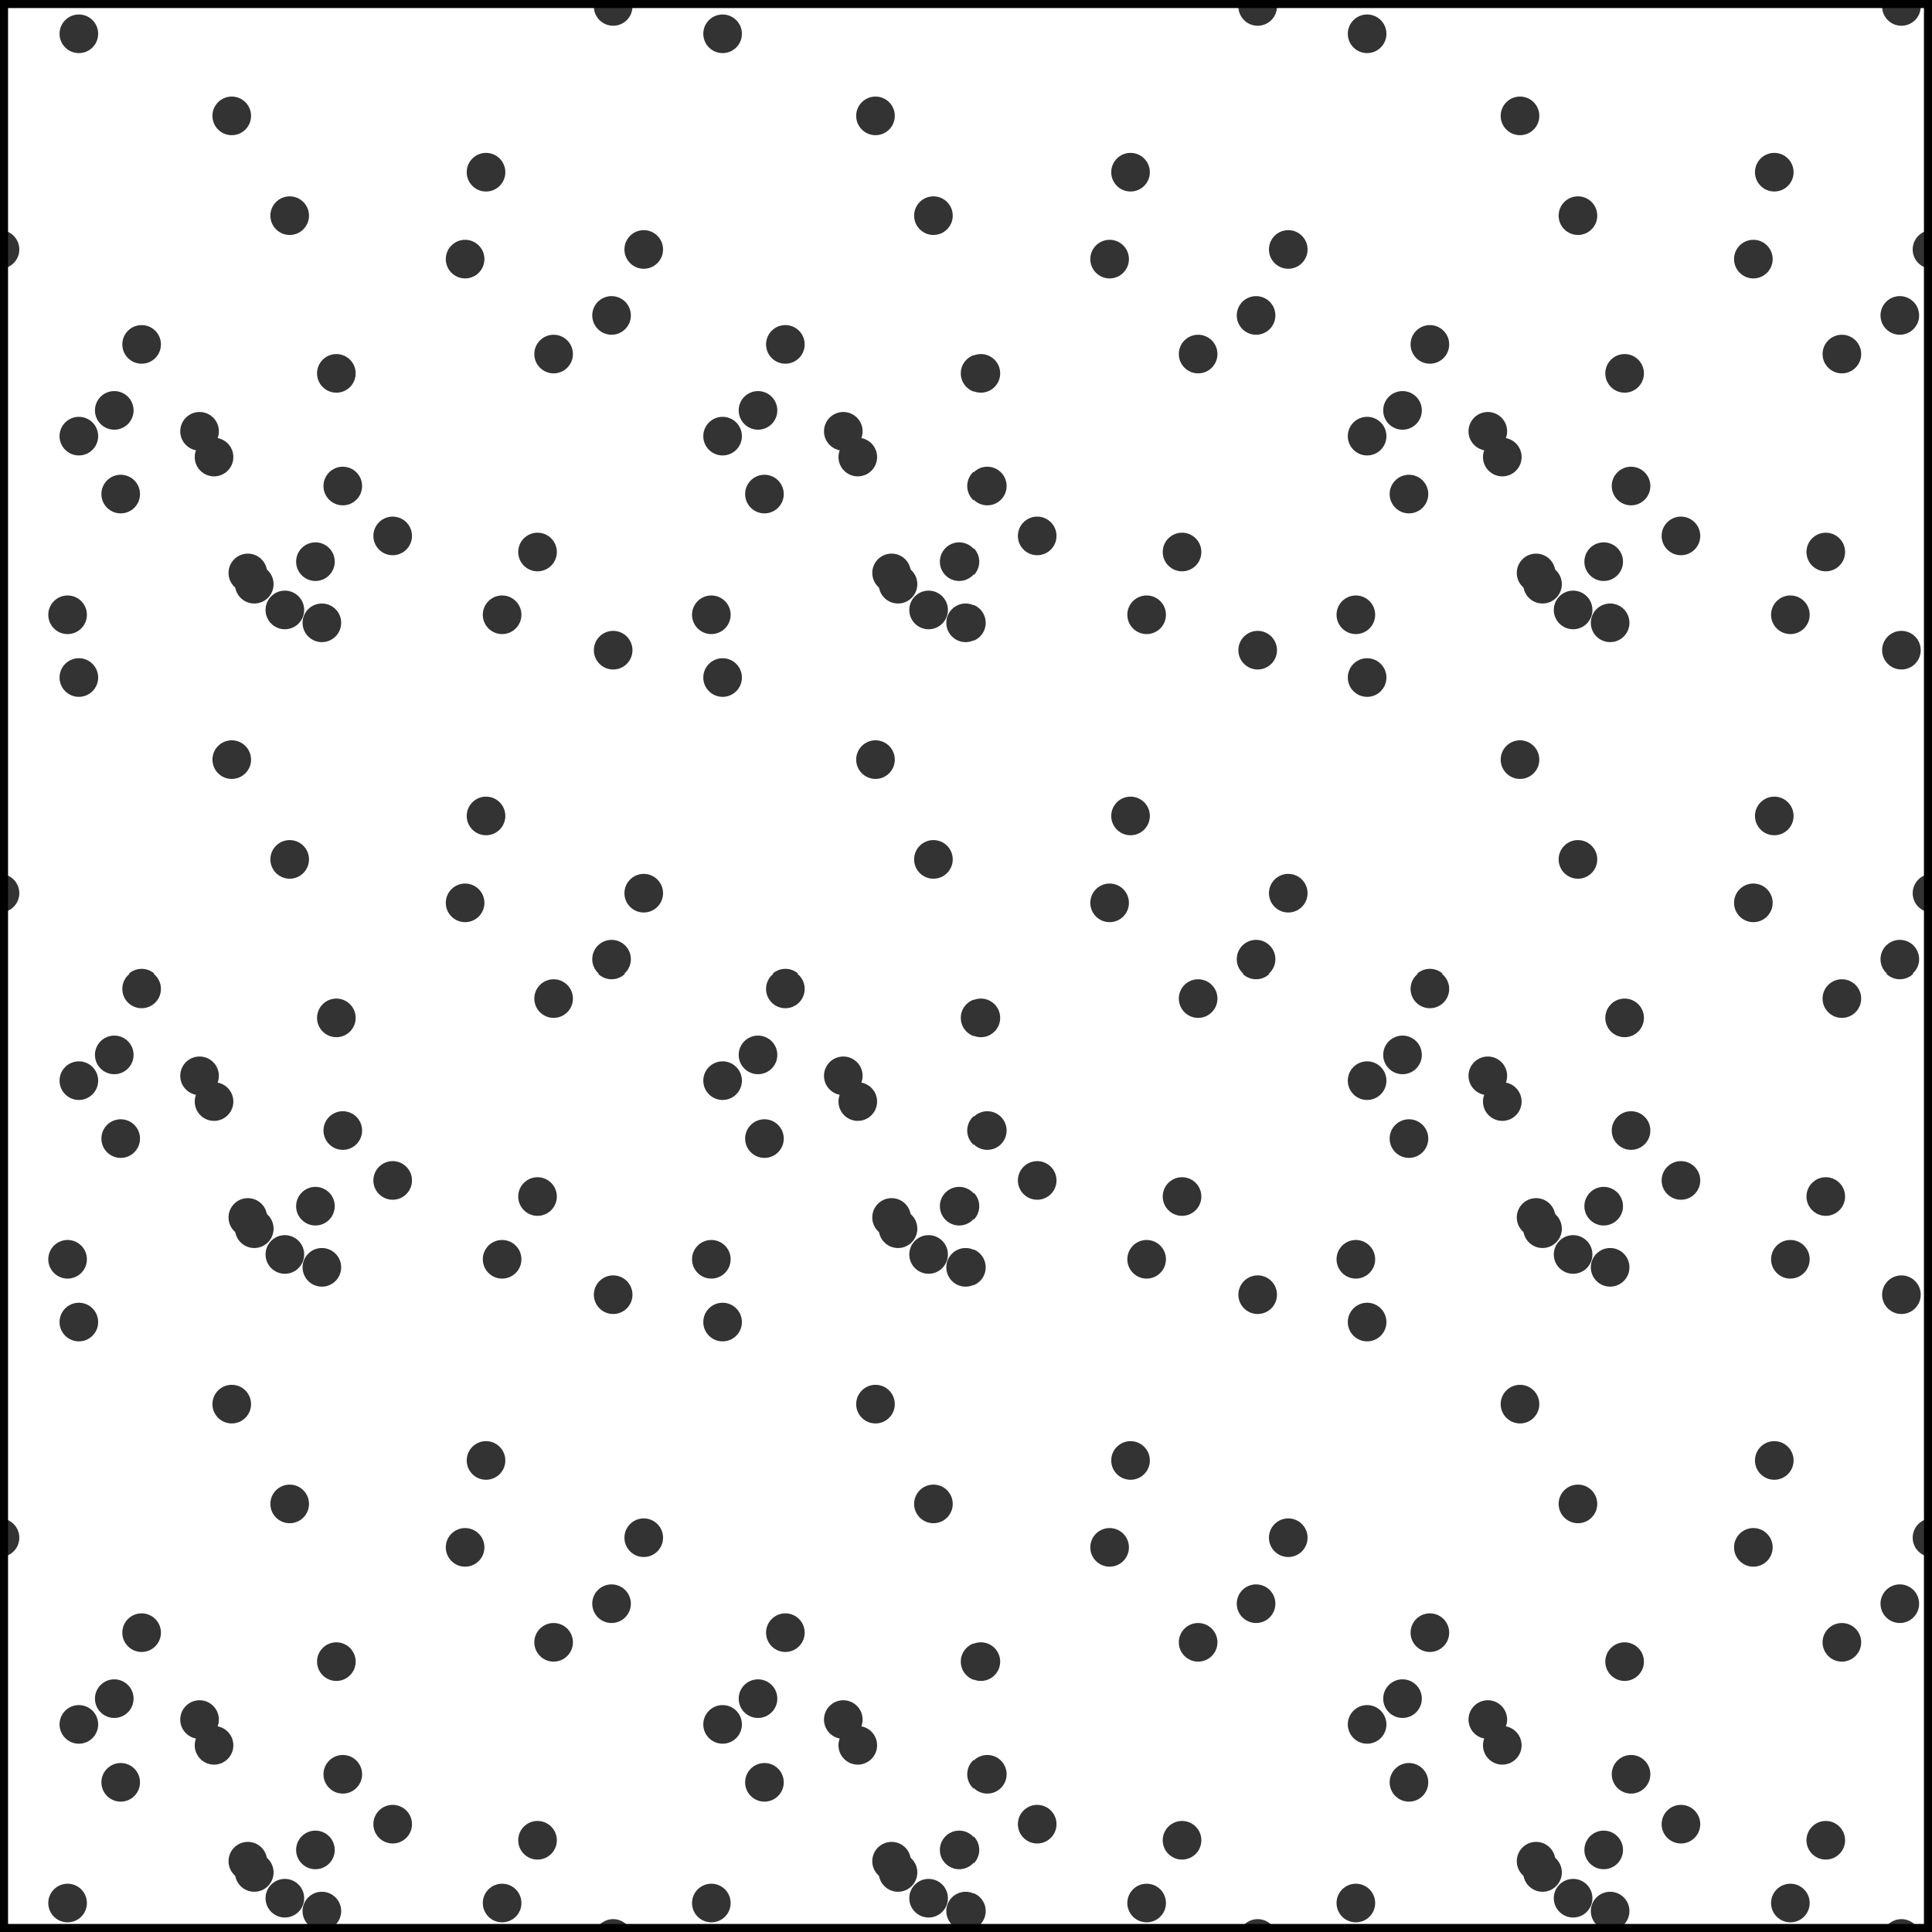
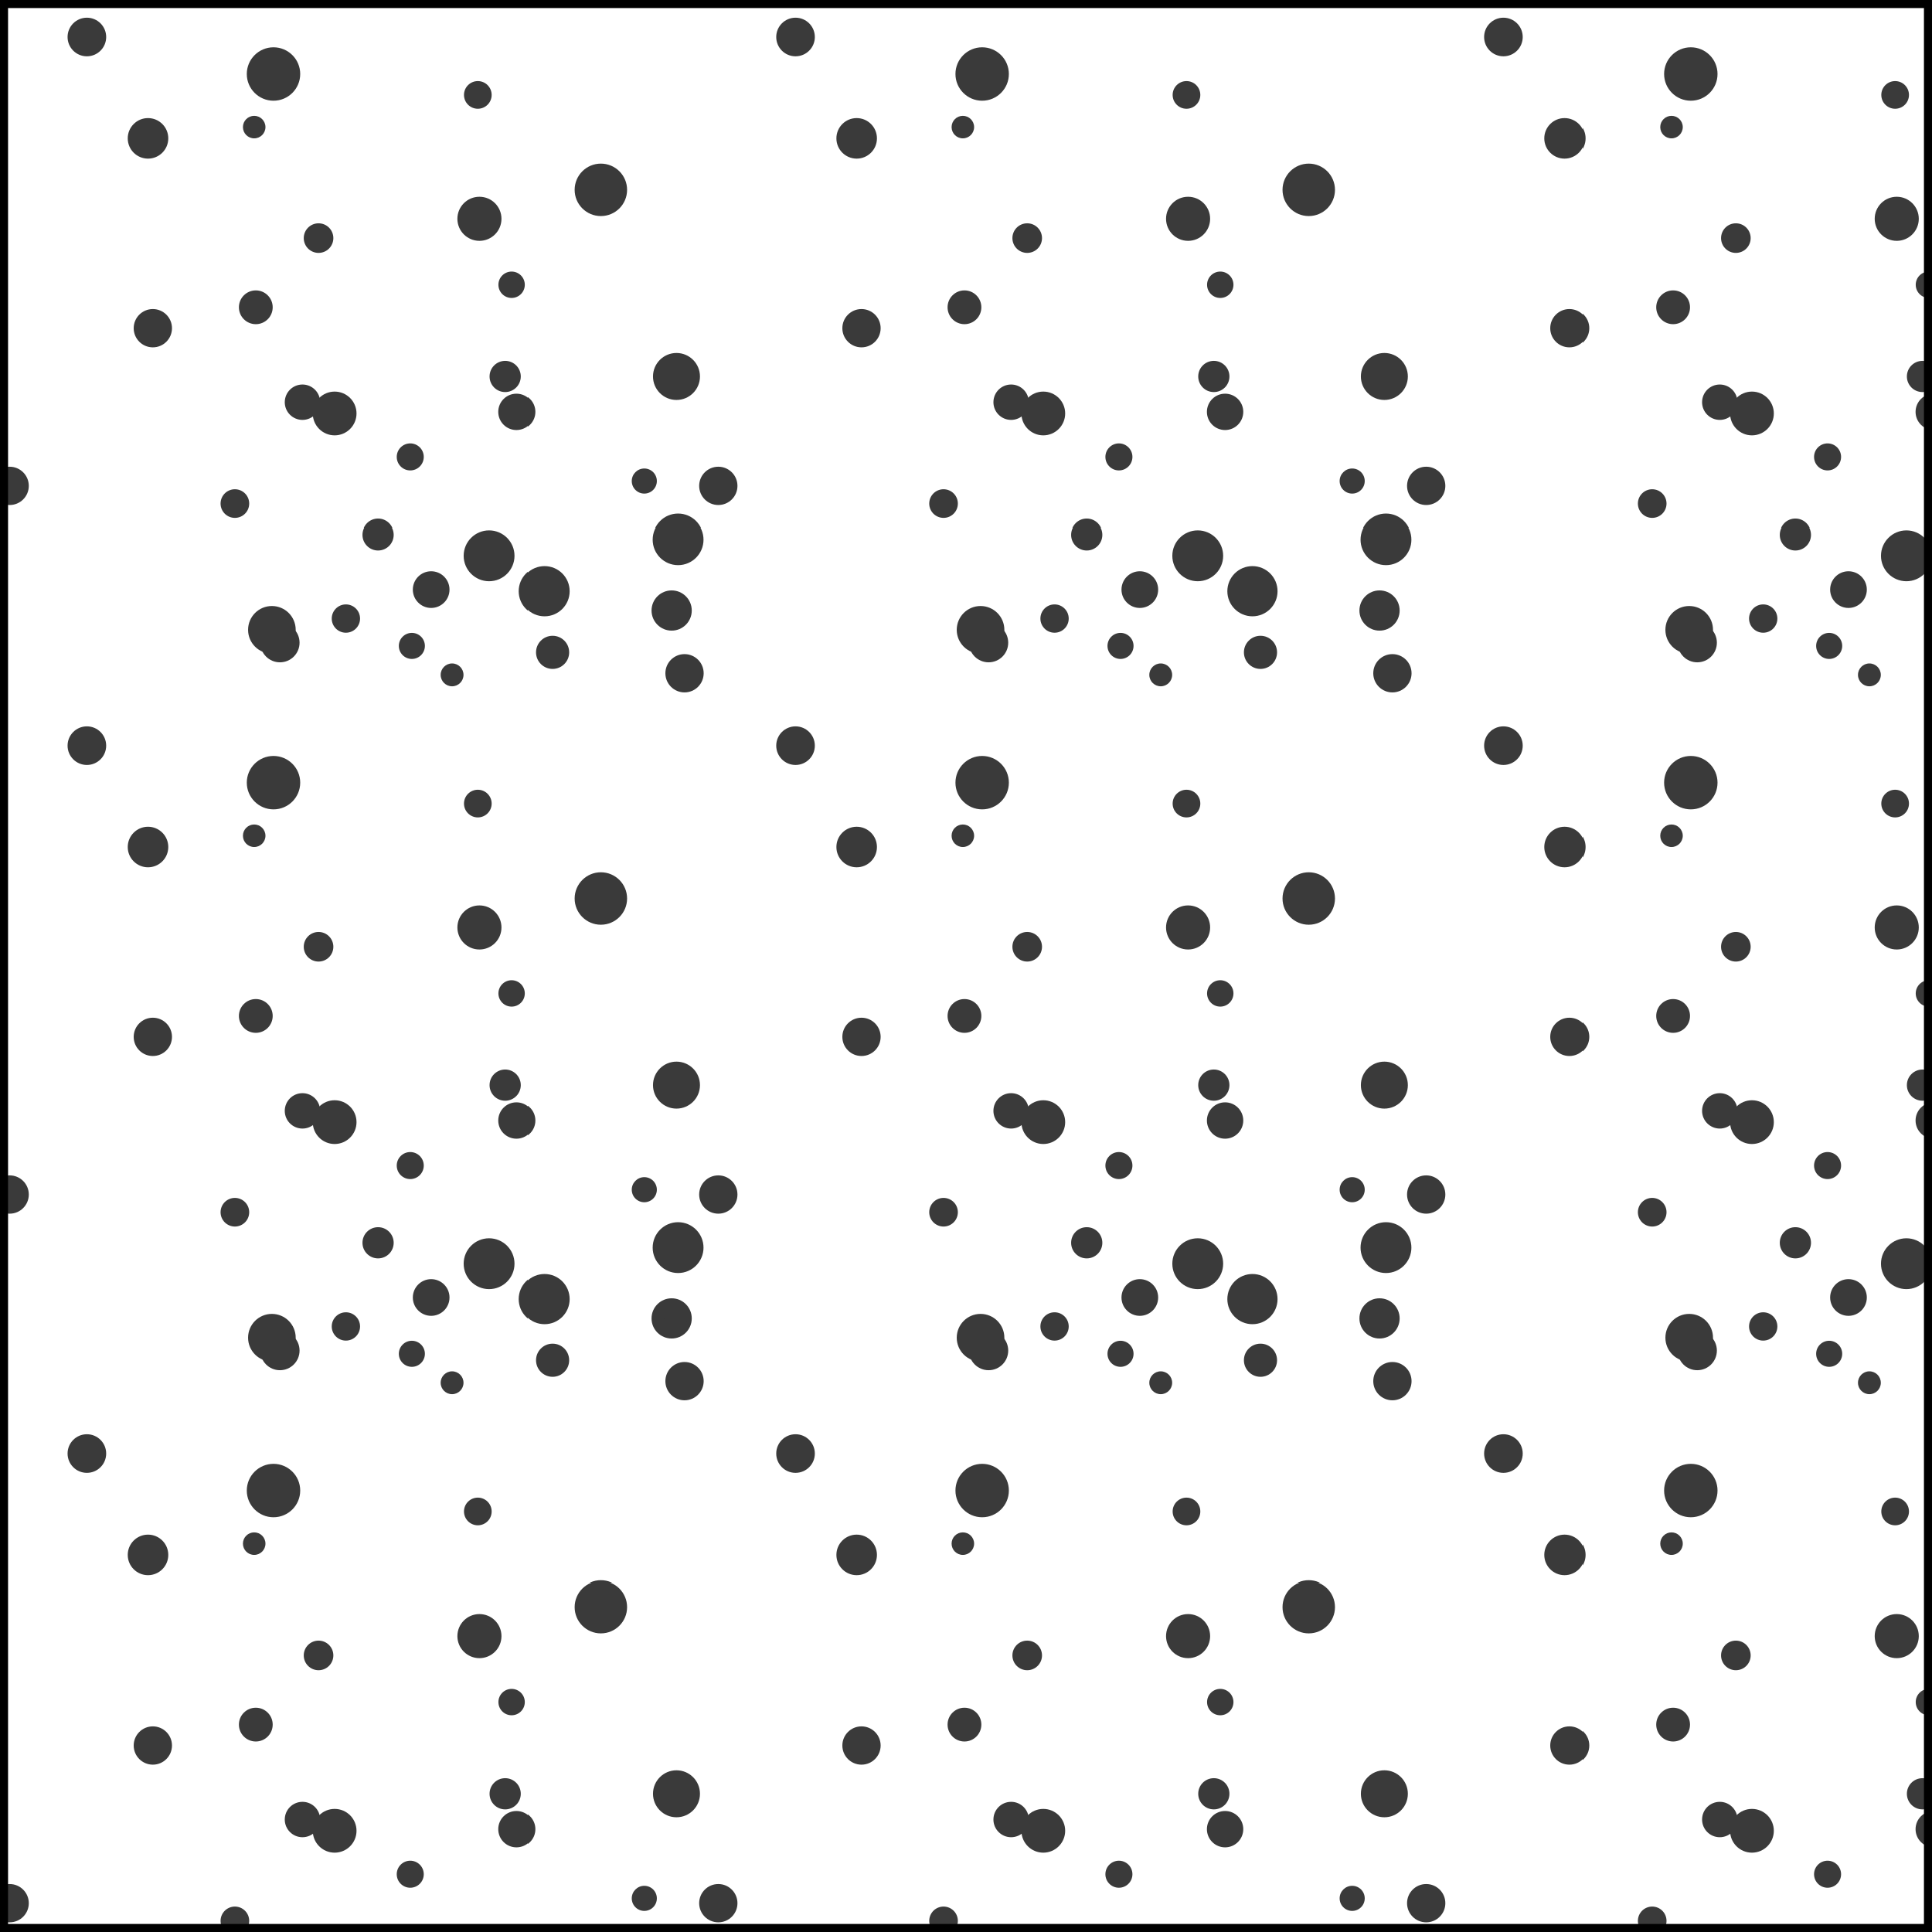
<svg xmlns="http://www.w3.org/2000/svg" width="120" height="120" viewBox="0 0 120 120">
  <defs>
-     <clipPath id="clip40">
-       <rect width="40" height="40" />
+     <clipPath id="clip44">
+       <rect width="44" height="44" />
    </clipPath>
-     <pattern id="pat_Sm" patternUnits="userSpaceOnUse" width="40" height="40">
-       <rect width="40" height="40" fill="white" />
-       <g transform="translate(-40 -40)">
-         <circle cx="24.4" cy="33.3" r="1.2" fill="#333" />
-         <circle cx="17.7" cy="37.9" r="1.2" fill="#333" />
-         <circle cx="34.4" cy="22.0" r="1.2" fill="#333" />
-         <circle cx="13.3" cy="28.4" r="1.2" fill="#333" />
-         <circle cx="7.5" cy="30.7" r="1.2" fill="#333" />
-         <circle cx="33.4" cy="34.3" r="1.2" fill="#333" />
-         <circle cx="28.9" cy="16.1" r="1.2" fill="#333" />
-         <circle cx="4.9" cy="27.1" r="1.2" fill="#333" />
-         <circle cx="12.4" cy="26.8" r="1.2" fill="#333" />
-         <circle cx="19.6" cy="34.9" r="1.2" fill="#333" />
-         <circle cx="7.1" cy="25.5" r="1.2" fill="#333" />
-         <circle cx="38.1" cy="0.4" r="1.2" fill="#333" />
-         <circle cx="15.4" cy="35.6" r="1.2" fill="#333" />
-         <circle cx="31.2" cy="38.2" r="1.2" fill="#333" />
-         <circle cx="21.3" cy="30.2" r="1.2" fill="#333" />
-         <circle cx="18.0" cy="13.4" r="1.2" fill="#333" />
-         <circle cx="8.8" cy="21.4" r="1.2" fill="#333" />
-         <circle cx="30.2" cy="10.7" r="1.2" fill="#333" />
-         <circle cx="4.9" cy="2.1" r="1.2" fill="#333" />
-         <circle cx="20.0" cy="38.7" r="1.2" fill="#333" />
-         <circle cx="38.0" cy="19.6" r="1.2" fill="#333" />
-         <circle cx="14.4" cy="7.2" r="1.2" fill="#333" />
-         <circle cx="0.0" cy="15.5" r="1.2" fill="#333" />
-         <circle cx="4.2" cy="38.2" r="1.2" fill="#333" />
-         <circle cx="15.8" cy="36.3" r="1.2" fill="#333" />
-         <circle cx="20.9" cy="23.2" r="1.2" fill="#333" />
-       </g>
-       <g transform="translate(-40 0)">
-         <circle cx="24.4" cy="33.3" r="1.2" fill="#333" />
-         <circle cx="17.7" cy="37.9" r="1.2" fill="#333" />
-         <circle cx="34.4" cy="22.0" r="1.2" fill="#333" />
-         <circle cx="13.3" cy="28.4" r="1.2" fill="#333" />
-         <circle cx="7.5" cy="30.7" r="1.2" fill="#333" />
-         <circle cx="33.4" cy="34.3" r="1.2" fill="#333" />
-         <circle cx="28.9" cy="16.1" r="1.2" fill="#333" />
-         <circle cx="4.9" cy="27.1" r="1.2" fill="#333" />
-         <circle cx="12.4" cy="26.8" r="1.2" fill="#333" />
-         <circle cx="19.6" cy="34.9" r="1.2" fill="#333" />
-         <circle cx="7.1" cy="25.5" r="1.2" fill="#333" />
-         <circle cx="38.1" cy="0.4" r="1.2" fill="#333" />
-         <circle cx="15.4" cy="35.6" r="1.2" fill="#333" />
-         <circle cx="31.2" cy="38.2" r="1.2" fill="#333" />
-         <circle cx="21.3" cy="30.2" r="1.2" fill="#333" />
-         <circle cx="18.0" cy="13.4" r="1.2" fill="#333" />
-         <circle cx="8.8" cy="21.4" r="1.2" fill="#333" />
-         <circle cx="30.2" cy="10.7" r="1.2" fill="#333" />
-         <circle cx="4.9" cy="2.1" r="1.2" fill="#333" />
-         <circle cx="20.0" cy="38.7" r="1.2" fill="#333" />
-         <circle cx="38.0" cy="19.6" r="1.2" fill="#333" />
-         <circle cx="14.4" cy="7.2" r="1.2" fill="#333" />
-         <circle cx="0.0" cy="15.5" r="1.2" fill="#333" />
-         <circle cx="4.2" cy="38.2" r="1.2" fill="#333" />
-         <circle cx="15.8" cy="36.3" r="1.2" fill="#333" />
-         <circle cx="20.9" cy="23.2" r="1.2" fill="#333" />
-       </g>
-       <g transform="translate(-40 40)">
-         <circle cx="24.4" cy="33.3" r="1.2" fill="#333" />
-         <circle cx="17.7" cy="37.9" r="1.2" fill="#333" />
-         <circle cx="34.4" cy="22.0" r="1.2" fill="#333" />
-         <circle cx="13.3" cy="28.4" r="1.2" fill="#333" />
-         <circle cx="7.5" cy="30.7" r="1.2" fill="#333" />
-         <circle cx="33.4" cy="34.3" r="1.2" fill="#333" />
-         <circle cx="28.9" cy="16.1" r="1.2" fill="#333" />
-         <circle cx="4.9" cy="27.1" r="1.2" fill="#333" />
-         <circle cx="12.4" cy="26.8" r="1.2" fill="#333" />
-         <circle cx="19.6" cy="34.9" r="1.2" fill="#333" />
-         <circle cx="7.1" cy="25.5" r="1.2" fill="#333" />
-         <circle cx="38.1" cy="0.4" r="1.2" fill="#333" />
-         <circle cx="15.4" cy="35.6" r="1.2" fill="#333" />
-         <circle cx="31.2" cy="38.2" r="1.2" fill="#333" />
-         <circle cx="21.3" cy="30.2" r="1.2" fill="#333" />
-         <circle cx="18.0" cy="13.4" r="1.2" fill="#333" />
-         <circle cx="8.8" cy="21.4" r="1.2" fill="#333" />
-         <circle cx="30.2" cy="10.7" r="1.2" fill="#333" />
-         <circle cx="4.9" cy="2.1" r="1.2" fill="#333" />
-         <circle cx="20.0" cy="38.7" r="1.2" fill="#333" />
-         <circle cx="38.0" cy="19.6" r="1.2" fill="#333" />
-         <circle cx="14.4" cy="7.2" r="1.2" fill="#333" />
-         <circle cx="0.0" cy="15.5" r="1.2" fill="#333" />
-         <circle cx="4.2" cy="38.2" r="1.2" fill="#333" />
-         <circle cx="15.8" cy="36.3" r="1.2" fill="#333" />
-         <circle cx="20.9" cy="23.2" r="1.2" fill="#333" />
-       </g>
-       <g transform="translate(0 -40)">
-         <circle cx="24.4" cy="33.3" r="1.2" fill="#333" />
-         <circle cx="17.7" cy="37.9" r="1.2" fill="#333" />
-         <circle cx="34.4" cy="22.0" r="1.2" fill="#333" />
-         <circle cx="13.3" cy="28.4" r="1.2" fill="#333" />
-         <circle cx="7.5" cy="30.7" r="1.2" fill="#333" />
-         <circle cx="33.4" cy="34.3" r="1.2" fill="#333" />
-         <circle cx="28.9" cy="16.1" r="1.2" fill="#333" />
-         <circle cx="4.9" cy="27.1" r="1.2" fill="#333" />
-         <circle cx="12.4" cy="26.8" r="1.2" fill="#333" />
-         <circle cx="19.6" cy="34.9" r="1.2" fill="#333" />
-         <circle cx="7.1" cy="25.5" r="1.2" fill="#333" />
-         <circle cx="38.1" cy="0.4" r="1.2" fill="#333" />
-         <circle cx="15.4" cy="35.6" r="1.2" fill="#333" />
-         <circle cx="31.2" cy="38.2" r="1.2" fill="#333" />
-         <circle cx="21.3" cy="30.2" r="1.2" fill="#333" />
-         <circle cx="18.0" cy="13.4" r="1.2" fill="#333" />
-         <circle cx="8.8" cy="21.4" r="1.2" fill="#333" />
-         <circle cx="30.2" cy="10.7" r="1.2" fill="#333" />
-         <circle cx="4.9" cy="2.1" r="1.2" fill="#333" />
-         <circle cx="20.0" cy="38.7" r="1.2" fill="#333" />
-         <circle cx="38.0" cy="19.6" r="1.2" fill="#333" />
-         <circle cx="14.4" cy="7.2" r="1.2" fill="#333" />
-         <circle cx="0.0" cy="15.5" r="1.2" fill="#333" />
-         <circle cx="4.2" cy="38.2" r="1.2" fill="#333" />
-         <circle cx="15.8" cy="36.3" r="1.2" fill="#333" />
-         <circle cx="20.9" cy="23.2" r="1.2" fill="#333" />
+     <pattern id="pat_Sm" patternUnits="userSpaceOnUse" width="44" height="44">
+       <rect width="44" height="44" fill="white" />
+       <g transform="translate(-44 -44)">
+         <circle cx="26.8" cy="36.6" r="1.14" fill="#3a3a3a" />
+         <circle cx="41.7" cy="37.9" r="1.25" fill="#3a3a3a" />
+         <circle cx="14.6" cy="31.3" r="0.89" fill="#3a3a3a" />
+         <circle cx="33.8" cy="36.7" r="1.56" fill="#3a3a3a" />
+         <circle cx="31.8" cy="17.7" r="0.82" fill="#3a3a3a" />
+         <circle cx="29.8" cy="13.6" r="1.37" fill="#3a3a3a" />
+         <circle cx="21.5" cy="38.4" r="0.88" fill="#3a3a3a" />
+         <circle cx="28.1" cy="41.9" r="0.71" fill="#3a3a3a" />
+         <circle cx="16.9" cy="39.1" r="1.48" fill="#3a3a3a" />
+         <circle cx="42.0" cy="23.4" r="1.46" fill="#3a3a3a" />
+         <circle cx="19.8" cy="14.8" r="0.92" fill="#3a3a3a" />
+         <circle cx="23.5" cy="33.2" r="0.97" fill="#3a3a3a" />
+         <circle cx="5.4" cy="2.3" r="1.20" fill="#3a3a3a" />
+         <circle cx="42.5" cy="41.8" r="1.19" fill="#3a3a3a" />
+         <circle cx="15.8" cy="7.9" r="0.70" fill="#3a3a3a" />
+         <circle cx="17.0" cy="4.6" r="1.66" fill="#3a3a3a" />
+         <circle cx="17.4" cy="39.9" r="1.22" fill="#3a3a3a" />
+         <circle cx="25.5" cy="28.4" r="0.84" fill="#3a3a3a" />
+         <circle cx="9.5" cy="20.4" r="1.19" fill="#3a3a3a" />
+         <circle cx="20.8" cy="25.7" r="1.36" fill="#3a3a3a" />
+         <circle cx="9.2" cy="8.6" r="1.26" fill="#3a3a3a" />
+         <circle cx="40.0" cy="29.9" r="0.78" fill="#3a3a3a" />
+         <circle cx="34.3" cy="40.5" r="1.03" fill="#3a3a3a" />
+         <circle cx="37.3" cy="11.8" r="1.63" fill="#3a3a3a" />
+         <circle cx="0.6" cy="30.2" r="1.19" fill="#3a3a3a" />
+         <circle cx="15.9" cy="19.1" r="1.05" fill="#3a3a3a" />
+         <circle cx="30.4" cy="34.5" r="1.58" fill="#3a3a3a" />
+         <circle cx="29.7" cy="5.9" r="0.86" fill="#3a3a3a" />
+         <circle cx="41.9" cy="38.1" r="0.71" fill="#3a3a3a" />
+         <circle cx="25.6" cy="40.1" r="0.81" fill="#3a3a3a" />
+         <circle cx="18.8" cy="25.0" r="1.10" fill="#3a3a3a" />
+         <circle cx="32.1" cy="25.6" r="1.13" fill="#3a3a3a" />
+         <circle cx="31.4" cy="23.4" r="0.97" fill="#3a3a3a" />
+         <circle cx="42.1" cy="33.5" r="1.58" fill="#3a3a3a" />
+       </g>
+       <g transform="translate(-44 0)">
+         <circle cx="26.8" cy="36.6" r="1.14" fill="#3a3a3a" />
+         <circle cx="41.7" cy="37.9" r="1.25" fill="#3a3a3a" />
+         <circle cx="14.6" cy="31.3" r="0.89" fill="#3a3a3a" />
+         <circle cx="33.8" cy="36.7" r="1.56" fill="#3a3a3a" />
+         <circle cx="31.8" cy="17.7" r="0.82" fill="#3a3a3a" />
+         <circle cx="29.8" cy="13.6" r="1.37" fill="#3a3a3a" />
+         <circle cx="21.5" cy="38.4" r="0.88" fill="#3a3a3a" />
+         <circle cx="28.1" cy="41.9" r="0.71" fill="#3a3a3a" />
+         <circle cx="16.9" cy="39.1" r="1.48" fill="#3a3a3a" />
+         <circle cx="42.0" cy="23.4" r="1.46" fill="#3a3a3a" />
+         <circle cx="19.8" cy="14.8" r="0.92" fill="#3a3a3a" />
+         <circle cx="23.5" cy="33.2" r="0.97" fill="#3a3a3a" />
+         <circle cx="5.4" cy="2.3" r="1.20" fill="#3a3a3a" />
+         <circle cx="42.5" cy="41.8" r="1.19" fill="#3a3a3a" />
+         <circle cx="15.8" cy="7.9" r="0.70" fill="#3a3a3a" />
+         <circle cx="17.0" cy="4.6" r="1.66" fill="#3a3a3a" />
+         <circle cx="17.4" cy="39.9" r="1.22" fill="#3a3a3a" />
+         <circle cx="25.5" cy="28.4" r="0.84" fill="#3a3a3a" />
+         <circle cx="9.5" cy="20.4" r="1.19" fill="#3a3a3a" />
+         <circle cx="20.8" cy="25.7" r="1.36" fill="#3a3a3a" />
+         <circle cx="9.2" cy="8.6" r="1.26" fill="#3a3a3a" />
+         <circle cx="40.0" cy="29.9" r="0.78" fill="#3a3a3a" />
+         <circle cx="34.3" cy="40.5" r="1.03" fill="#3a3a3a" />
+         <circle cx="37.3" cy="11.8" r="1.63" fill="#3a3a3a" />
+         <circle cx="0.6" cy="30.2" r="1.19" fill="#3a3a3a" />
+         <circle cx="15.9" cy="19.1" r="1.05" fill="#3a3a3a" />
+         <circle cx="30.4" cy="34.5" r="1.58" fill="#3a3a3a" />
+         <circle cx="29.7" cy="5.9" r="0.86" fill="#3a3a3a" />
+         <circle cx="41.9" cy="38.1" r="0.71" fill="#3a3a3a" />
+         <circle cx="25.6" cy="40.1" r="0.81" fill="#3a3a3a" />
+         <circle cx="18.8" cy="25.0" r="1.10" fill="#3a3a3a" />
+         <circle cx="32.1" cy="25.6" r="1.13" fill="#3a3a3a" />
+         <circle cx="31.4" cy="23.4" r="0.97" fill="#3a3a3a" />
+         <circle cx="42.1" cy="33.5" r="1.58" fill="#3a3a3a" />
+       </g>
+       <g transform="translate(-44 44)">
+         <circle cx="26.8" cy="36.6" r="1.14" fill="#3a3a3a" />
+         <circle cx="41.7" cy="37.9" r="1.25" fill="#3a3a3a" />
+         <circle cx="14.6" cy="31.3" r="0.89" fill="#3a3a3a" />
+         <circle cx="33.8" cy="36.7" r="1.56" fill="#3a3a3a" />
+         <circle cx="31.8" cy="17.7" r="0.82" fill="#3a3a3a" />
+         <circle cx="29.8" cy="13.6" r="1.37" fill="#3a3a3a" />
+         <circle cx="21.5" cy="38.4" r="0.88" fill="#3a3a3a" />
+         <circle cx="28.1" cy="41.9" r="0.71" fill="#3a3a3a" />
+         <circle cx="16.9" cy="39.1" r="1.48" fill="#3a3a3a" />
+         <circle cx="42.0" cy="23.4" r="1.46" fill="#3a3a3a" />
+         <circle cx="19.8" cy="14.8" r="0.92" fill="#3a3a3a" />
+         <circle cx="23.5" cy="33.2" r="0.97" fill="#3a3a3a" />
+         <circle cx="5.4" cy="2.3" r="1.20" fill="#3a3a3a" />
+         <circle cx="42.5" cy="41.8" r="1.19" fill="#3a3a3a" />
+         <circle cx="15.8" cy="7.9" r="0.70" fill="#3a3a3a" />
+         <circle cx="17.0" cy="4.6" r="1.66" fill="#3a3a3a" />
+         <circle cx="17.4" cy="39.9" r="1.22" fill="#3a3a3a" />
+         <circle cx="25.5" cy="28.4" r="0.84" fill="#3a3a3a" />
+         <circle cx="9.5" cy="20.4" r="1.19" fill="#3a3a3a" />
+         <circle cx="20.8" cy="25.7" r="1.36" fill="#3a3a3a" />
+         <circle cx="9.2" cy="8.6" r="1.26" fill="#3a3a3a" />
+         <circle cx="40.0" cy="29.9" r="0.78" fill="#3a3a3a" />
+         <circle cx="34.3" cy="40.5" r="1.03" fill="#3a3a3a" />
+         <circle cx="37.3" cy="11.8" r="1.63" fill="#3a3a3a" />
+         <circle cx="0.6" cy="30.2" r="1.19" fill="#3a3a3a" />
+         <circle cx="15.9" cy="19.1" r="1.05" fill="#3a3a3a" />
+         <circle cx="30.4" cy="34.5" r="1.58" fill="#3a3a3a" />
+         <circle cx="29.7" cy="5.9" r="0.86" fill="#3a3a3a" />
+         <circle cx="41.9" cy="38.1" r="0.71" fill="#3a3a3a" />
+         <circle cx="25.6" cy="40.1" r="0.81" fill="#3a3a3a" />
+         <circle cx="18.8" cy="25.0" r="1.10" fill="#3a3a3a" />
+         <circle cx="32.1" cy="25.6" r="1.13" fill="#3a3a3a" />
+         <circle cx="31.4" cy="23.4" r="0.97" fill="#3a3a3a" />
+         <circle cx="42.1" cy="33.5" r="1.58" fill="#3a3a3a" />
+       </g>
+       <g transform="translate(0 -44)">
+         <circle cx="26.8" cy="36.6" r="1.14" fill="#3a3a3a" />
+         <circle cx="41.7" cy="37.9" r="1.25" fill="#3a3a3a" />
+         <circle cx="14.6" cy="31.3" r="0.89" fill="#3a3a3a" />
+         <circle cx="33.8" cy="36.7" r="1.56" fill="#3a3a3a" />
+         <circle cx="31.8" cy="17.7" r="0.82" fill="#3a3a3a" />
+         <circle cx="29.8" cy="13.6" r="1.37" fill="#3a3a3a" />
+         <circle cx="21.5" cy="38.4" r="0.88" fill="#3a3a3a" />
+         <circle cx="28.1" cy="41.9" r="0.71" fill="#3a3a3a" />
+         <circle cx="16.9" cy="39.1" r="1.48" fill="#3a3a3a" />
+         <circle cx="42.0" cy="23.4" r="1.46" fill="#3a3a3a" />
+         <circle cx="19.8" cy="14.8" r="0.92" fill="#3a3a3a" />
+         <circle cx="23.5" cy="33.2" r="0.97" fill="#3a3a3a" />
+         <circle cx="5.4" cy="2.3" r="1.20" fill="#3a3a3a" />
+         <circle cx="42.5" cy="41.8" r="1.19" fill="#3a3a3a" />
+         <circle cx="15.8" cy="7.9" r="0.70" fill="#3a3a3a" />
+         <circle cx="17.0" cy="4.6" r="1.66" fill="#3a3a3a" />
+         <circle cx="17.4" cy="39.9" r="1.22" fill="#3a3a3a" />
+         <circle cx="25.5" cy="28.4" r="0.84" fill="#3a3a3a" />
+         <circle cx="9.5" cy="20.4" r="1.19" fill="#3a3a3a" />
+         <circle cx="20.8" cy="25.7" r="1.36" fill="#3a3a3a" />
+         <circle cx="9.2" cy="8.6" r="1.26" fill="#3a3a3a" />
+         <circle cx="40.0" cy="29.9" r="0.78" fill="#3a3a3a" />
+         <circle cx="34.3" cy="40.5" r="1.03" fill="#3a3a3a" />
+         <circle cx="37.3" cy="11.8" r="1.63" fill="#3a3a3a" />
+         <circle cx="0.6" cy="30.2" r="1.19" fill="#3a3a3a" />
+         <circle cx="15.9" cy="19.1" r="1.05" fill="#3a3a3a" />
+         <circle cx="30.4" cy="34.5" r="1.58" fill="#3a3a3a" />
+         <circle cx="29.7" cy="5.9" r="0.86" fill="#3a3a3a" />
+         <circle cx="41.9" cy="38.1" r="0.71" fill="#3a3a3a" />
+         <circle cx="25.6" cy="40.1" r="0.81" fill="#3a3a3a" />
+         <circle cx="18.8" cy="25.0" r="1.10" fill="#3a3a3a" />
+         <circle cx="32.1" cy="25.6" r="1.13" fill="#3a3a3a" />
+         <circle cx="31.4" cy="23.4" r="0.97" fill="#3a3a3a" />
+         <circle cx="42.1" cy="33.5" r="1.58" fill="#3a3a3a" />
      </g>
      <g transform="translate(0 0)">
-         <circle cx="24.4" cy="33.3" r="1.2" fill="#333" />
-         <circle cx="17.7" cy="37.9" r="1.2" fill="#333" />
-         <circle cx="34.4" cy="22.0" r="1.2" fill="#333" />
-         <circle cx="13.3" cy="28.4" r="1.2" fill="#333" />
-         <circle cx="7.5" cy="30.7" r="1.2" fill="#333" />
-         <circle cx="33.4" cy="34.3" r="1.2" fill="#333" />
-         <circle cx="28.9" cy="16.1" r="1.2" fill="#333" />
-         <circle cx="4.9" cy="27.1" r="1.2" fill="#333" />
-         <circle cx="12.4" cy="26.8" r="1.2" fill="#333" />
-         <circle cx="19.6" cy="34.9" r="1.2" fill="#333" />
-         <circle cx="7.1" cy="25.5" r="1.2" fill="#333" />
-         <circle cx="38.1" cy="0.4" r="1.2" fill="#333" />
-         <circle cx="15.4" cy="35.6" r="1.2" fill="#333" />
-         <circle cx="31.2" cy="38.2" r="1.2" fill="#333" />
-         <circle cx="21.3" cy="30.2" r="1.2" fill="#333" />
-         <circle cx="18.0" cy="13.4" r="1.2" fill="#333" />
-         <circle cx="8.8" cy="21.4" r="1.2" fill="#333" />
-         <circle cx="30.2" cy="10.7" r="1.2" fill="#333" />
-         <circle cx="4.9" cy="2.1" r="1.2" fill="#333" />
-         <circle cx="20.0" cy="38.7" r="1.2" fill="#333" />
-         <circle cx="38.0" cy="19.6" r="1.2" fill="#333" />
-         <circle cx="14.4" cy="7.2" r="1.2" fill="#333" />
-         <circle cx="0.0" cy="15.5" r="1.2" fill="#333" />
-         <circle cx="4.2" cy="38.2" r="1.2" fill="#333" />
-         <circle cx="15.8" cy="36.3" r="1.2" fill="#333" />
-         <circle cx="20.9" cy="23.2" r="1.2" fill="#333" />
-       </g>
-       <g transform="translate(0 40)">
-         <circle cx="24.4" cy="33.3" r="1.2" fill="#333" />
-         <circle cx="17.7" cy="37.9" r="1.2" fill="#333" />
-         <circle cx="34.4" cy="22.0" r="1.2" fill="#333" />
-         <circle cx="13.3" cy="28.4" r="1.2" fill="#333" />
-         <circle cx="7.5" cy="30.7" r="1.2" fill="#333" />
-         <circle cx="33.4" cy="34.3" r="1.2" fill="#333" />
-         <circle cx="28.9" cy="16.1" r="1.2" fill="#333" />
-         <circle cx="4.9" cy="27.1" r="1.2" fill="#333" />
-         <circle cx="12.4" cy="26.8" r="1.2" fill="#333" />
-         <circle cx="19.6" cy="34.9" r="1.2" fill="#333" />
-         <circle cx="7.1" cy="25.5" r="1.2" fill="#333" />
-         <circle cx="38.1" cy="0.4" r="1.2" fill="#333" />
-         <circle cx="15.4" cy="35.6" r="1.2" fill="#333" />
-         <circle cx="31.2" cy="38.2" r="1.2" fill="#333" />
-         <circle cx="21.3" cy="30.2" r="1.2" fill="#333" />
-         <circle cx="18.0" cy="13.4" r="1.2" fill="#333" />
-         <circle cx="8.8" cy="21.4" r="1.2" fill="#333" />
-         <circle cx="30.2" cy="10.7" r="1.2" fill="#333" />
-         <circle cx="4.9" cy="2.1" r="1.2" fill="#333" />
-         <circle cx="20.0" cy="38.7" r="1.2" fill="#333" />
-         <circle cx="38.0" cy="19.6" r="1.2" fill="#333" />
-         <circle cx="14.4" cy="7.2" r="1.2" fill="#333" />
-         <circle cx="0.0" cy="15.5" r="1.2" fill="#333" />
-         <circle cx="4.2" cy="38.2" r="1.2" fill="#333" />
-         <circle cx="15.8" cy="36.3" r="1.2" fill="#333" />
-         <circle cx="20.9" cy="23.2" r="1.2" fill="#333" />
-       </g>
-       <g transform="translate(40 -40)">
-         <circle cx="24.4" cy="33.3" r="1.2" fill="#333" />
-         <circle cx="17.7" cy="37.9" r="1.2" fill="#333" />
-         <circle cx="34.4" cy="22.0" r="1.2" fill="#333" />
-         <circle cx="13.3" cy="28.4" r="1.2" fill="#333" />
-         <circle cx="7.5" cy="30.7" r="1.2" fill="#333" />
-         <circle cx="33.4" cy="34.3" r="1.2" fill="#333" />
-         <circle cx="28.9" cy="16.1" r="1.2" fill="#333" />
-         <circle cx="4.9" cy="27.1" r="1.2" fill="#333" />
-         <circle cx="12.4" cy="26.8" r="1.2" fill="#333" />
-         <circle cx="19.6" cy="34.9" r="1.2" fill="#333" />
-         <circle cx="7.1" cy="25.5" r="1.2" fill="#333" />
-         <circle cx="38.1" cy="0.4" r="1.2" fill="#333" />
-         <circle cx="15.4" cy="35.6" r="1.2" fill="#333" />
-         <circle cx="31.2" cy="38.2" r="1.2" fill="#333" />
-         <circle cx="21.3" cy="30.2" r="1.2" fill="#333" />
-         <circle cx="18.0" cy="13.4" r="1.2" fill="#333" />
-         <circle cx="8.8" cy="21.4" r="1.2" fill="#333" />
-         <circle cx="30.2" cy="10.7" r="1.2" fill="#333" />
-         <circle cx="4.9" cy="2.1" r="1.2" fill="#333" />
-         <circle cx="20.0" cy="38.7" r="1.2" fill="#333" />
-         <circle cx="38.0" cy="19.6" r="1.2" fill="#333" />
-         <circle cx="14.4" cy="7.2" r="1.2" fill="#333" />
-         <circle cx="0.0" cy="15.5" r="1.2" fill="#333" />
-         <circle cx="4.2" cy="38.2" r="1.2" fill="#333" />
-         <circle cx="15.8" cy="36.3" r="1.2" fill="#333" />
-         <circle cx="20.9" cy="23.2" r="1.2" fill="#333" />
-       </g>
-       <g transform="translate(40 0)">
-         <circle cx="24.4" cy="33.3" r="1.2" fill="#333" />
-         <circle cx="17.7" cy="37.9" r="1.2" fill="#333" />
-         <circle cx="34.4" cy="22.0" r="1.2" fill="#333" />
-         <circle cx="13.3" cy="28.4" r="1.2" fill="#333" />
-         <circle cx="7.5" cy="30.7" r="1.2" fill="#333" />
-         <circle cx="33.4" cy="34.3" r="1.2" fill="#333" />
-         <circle cx="28.9" cy="16.1" r="1.2" fill="#333" />
-         <circle cx="4.9" cy="27.1" r="1.2" fill="#333" />
-         <circle cx="12.4" cy="26.8" r="1.2" fill="#333" />
-         <circle cx="19.6" cy="34.9" r="1.2" fill="#333" />
-         <circle cx="7.1" cy="25.5" r="1.2" fill="#333" />
-         <circle cx="38.1" cy="0.4" r="1.2" fill="#333" />
-         <circle cx="15.4" cy="35.6" r="1.2" fill="#333" />
-         <circle cx="31.2" cy="38.2" r="1.2" fill="#333" />
-         <circle cx="21.3" cy="30.2" r="1.2" fill="#333" />
-         <circle cx="18.0" cy="13.4" r="1.2" fill="#333" />
-         <circle cx="8.8" cy="21.4" r="1.2" fill="#333" />
-         <circle cx="30.2" cy="10.7" r="1.2" fill="#333" />
-         <circle cx="4.9" cy="2.1" r="1.2" fill="#333" />
-         <circle cx="20.0" cy="38.7" r="1.2" fill="#333" />
-         <circle cx="38.0" cy="19.6" r="1.2" fill="#333" />
-         <circle cx="14.4" cy="7.2" r="1.2" fill="#333" />
-         <circle cx="0.0" cy="15.5" r="1.2" fill="#333" />
-         <circle cx="4.2" cy="38.2" r="1.2" fill="#333" />
-         <circle cx="15.8" cy="36.3" r="1.2" fill="#333" />
-         <circle cx="20.9" cy="23.2" r="1.2" fill="#333" />
-       </g>
-       <g transform="translate(40 40)">
-         <circle cx="24.4" cy="33.3" r="1.2" fill="#333" />
-         <circle cx="17.7" cy="37.9" r="1.2" fill="#333" />
-         <circle cx="34.4" cy="22.0" r="1.2" fill="#333" />
-         <circle cx="13.3" cy="28.4" r="1.2" fill="#333" />
-         <circle cx="7.5" cy="30.7" r="1.2" fill="#333" />
-         <circle cx="33.4" cy="34.3" r="1.2" fill="#333" />
-         <circle cx="28.9" cy="16.1" r="1.2" fill="#333" />
-         <circle cx="4.9" cy="27.1" r="1.2" fill="#333" />
-         <circle cx="12.4" cy="26.8" r="1.2" fill="#333" />
-         <circle cx="19.6" cy="34.9" r="1.2" fill="#333" />
-         <circle cx="7.1" cy="25.5" r="1.2" fill="#333" />
-         <circle cx="38.1" cy="0.4" r="1.2" fill="#333" />
-         <circle cx="15.4" cy="35.6" r="1.2" fill="#333" />
-         <circle cx="31.2" cy="38.2" r="1.2" fill="#333" />
-         <circle cx="21.3" cy="30.2" r="1.2" fill="#333" />
-         <circle cx="18.0" cy="13.4" r="1.2" fill="#333" />
-         <circle cx="8.8" cy="21.4" r="1.2" fill="#333" />
-         <circle cx="30.2" cy="10.7" r="1.2" fill="#333" />
-         <circle cx="4.9" cy="2.1" r="1.2" fill="#333" />
-         <circle cx="20.0" cy="38.7" r="1.2" fill="#333" />
-         <circle cx="38.0" cy="19.6" r="1.2" fill="#333" />
-         <circle cx="14.4" cy="7.2" r="1.2" fill="#333" />
-         <circle cx="0.0" cy="15.5" r="1.2" fill="#333" />
-         <circle cx="4.2" cy="38.2" r="1.2" fill="#333" />
-         <circle cx="15.8" cy="36.3" r="1.2" fill="#333" />
-         <circle cx="20.9" cy="23.2" r="1.2" fill="#333" />
+         <circle cx="26.8" cy="36.6" r="1.14" fill="#3a3a3a" />
+         <circle cx="41.7" cy="37.9" r="1.25" fill="#3a3a3a" />
+         <circle cx="14.6" cy="31.3" r="0.89" fill="#3a3a3a" />
+         <circle cx="33.8" cy="36.7" r="1.56" fill="#3a3a3a" />
+         <circle cx="31.8" cy="17.7" r="0.82" fill="#3a3a3a" />
+         <circle cx="29.8" cy="13.6" r="1.37" fill="#3a3a3a" />
+         <circle cx="21.5" cy="38.4" r="0.88" fill="#3a3a3a" />
+         <circle cx="28.1" cy="41.9" r="0.71" fill="#3a3a3a" />
+         <circle cx="16.9" cy="39.1" r="1.48" fill="#3a3a3a" />
+         <circle cx="42.0" cy="23.4" r="1.46" fill="#3a3a3a" />
+         <circle cx="19.8" cy="14.8" r="0.92" fill="#3a3a3a" />
+         <circle cx="23.5" cy="33.2" r="0.97" fill="#3a3a3a" />
+         <circle cx="5.4" cy="2.3" r="1.20" fill="#3a3a3a" />
+         <circle cx="42.5" cy="41.8" r="1.19" fill="#3a3a3a" />
+         <circle cx="15.8" cy="7.9" r="0.70" fill="#3a3a3a" />
+         <circle cx="17.0" cy="4.6" r="1.66" fill="#3a3a3a" />
+         <circle cx="17.4" cy="39.9" r="1.22" fill="#3a3a3a" />
+         <circle cx="25.5" cy="28.4" r="0.84" fill="#3a3a3a" />
+         <circle cx="9.5" cy="20.4" r="1.19" fill="#3a3a3a" />
+         <circle cx="20.8" cy="25.7" r="1.36" fill="#3a3a3a" />
+         <circle cx="9.2" cy="8.6" r="1.26" fill="#3a3a3a" />
+         <circle cx="40.0" cy="29.9" r="0.78" fill="#3a3a3a" />
+         <circle cx="34.3" cy="40.5" r="1.03" fill="#3a3a3a" />
+         <circle cx="37.3" cy="11.8" r="1.63" fill="#3a3a3a" />
+         <circle cx="0.6" cy="30.2" r="1.19" fill="#3a3a3a" />
+         <circle cx="15.9" cy="19.1" r="1.05" fill="#3a3a3a" />
+         <circle cx="30.4" cy="34.5" r="1.58" fill="#3a3a3a" />
+         <circle cx="29.7" cy="5.9" r="0.86" fill="#3a3a3a" />
+         <circle cx="41.9" cy="38.1" r="0.71" fill="#3a3a3a" />
+         <circle cx="25.6" cy="40.1" r="0.81" fill="#3a3a3a" />
+         <circle cx="18.8" cy="25.0" r="1.10" fill="#3a3a3a" />
+         <circle cx="32.1" cy="25.6" r="1.13" fill="#3a3a3a" />
+         <circle cx="31.4" cy="23.4" r="0.97" fill="#3a3a3a" />
+         <circle cx="42.1" cy="33.5" r="1.58" fill="#3a3a3a" />
+       </g>
+       <g transform="translate(0 44)">
+         <circle cx="26.8" cy="36.6" r="1.14" fill="#3a3a3a" />
+         <circle cx="41.7" cy="37.9" r="1.25" fill="#3a3a3a" />
+         <circle cx="14.6" cy="31.3" r="0.89" fill="#3a3a3a" />
+         <circle cx="33.8" cy="36.7" r="1.56" fill="#3a3a3a" />
+         <circle cx="31.8" cy="17.7" r="0.82" fill="#3a3a3a" />
+         <circle cx="29.8" cy="13.6" r="1.37" fill="#3a3a3a" />
+         <circle cx="21.5" cy="38.4" r="0.88" fill="#3a3a3a" />
+         <circle cx="28.1" cy="41.9" r="0.71" fill="#3a3a3a" />
+         <circle cx="16.9" cy="39.1" r="1.48" fill="#3a3a3a" />
+         <circle cx="42.0" cy="23.4" r="1.46" fill="#3a3a3a" />
+         <circle cx="19.8" cy="14.8" r="0.92" fill="#3a3a3a" />
+         <circle cx="23.5" cy="33.2" r="0.97" fill="#3a3a3a" />
+         <circle cx="5.4" cy="2.3" r="1.20" fill="#3a3a3a" />
+         <circle cx="42.5" cy="41.8" r="1.19" fill="#3a3a3a" />
+         <circle cx="15.8" cy="7.9" r="0.70" fill="#3a3a3a" />
+         <circle cx="17.0" cy="4.6" r="1.66" fill="#3a3a3a" />
+         <circle cx="17.4" cy="39.9" r="1.22" fill="#3a3a3a" />
+         <circle cx="25.5" cy="28.4" r="0.84" fill="#3a3a3a" />
+         <circle cx="9.5" cy="20.4" r="1.19" fill="#3a3a3a" />
+         <circle cx="20.8" cy="25.7" r="1.36" fill="#3a3a3a" />
+         <circle cx="9.2" cy="8.6" r="1.26" fill="#3a3a3a" />
+         <circle cx="40.0" cy="29.9" r="0.78" fill="#3a3a3a" />
+         <circle cx="34.3" cy="40.5" r="1.03" fill="#3a3a3a" />
+         <circle cx="37.3" cy="11.8" r="1.63" fill="#3a3a3a" />
+         <circle cx="0.6" cy="30.2" r="1.19" fill="#3a3a3a" />
+         <circle cx="15.9" cy="19.1" r="1.05" fill="#3a3a3a" />
+         <circle cx="30.4" cy="34.5" r="1.58" fill="#3a3a3a" />
+         <circle cx="29.7" cy="5.9" r="0.86" fill="#3a3a3a" />
+         <circle cx="41.9" cy="38.1" r="0.71" fill="#3a3a3a" />
+         <circle cx="25.6" cy="40.1" r="0.81" fill="#3a3a3a" />
+         <circle cx="18.8" cy="25.0" r="1.10" fill="#3a3a3a" />
+         <circle cx="32.1" cy="25.6" r="1.13" fill="#3a3a3a" />
+         <circle cx="31.4" cy="23.4" r="0.97" fill="#3a3a3a" />
+         <circle cx="42.1" cy="33.5" r="1.58" fill="#3a3a3a" />
+       </g>
+       <g transform="translate(44 -44)">
+         <circle cx="26.8" cy="36.6" r="1.14" fill="#3a3a3a" />
+         <circle cx="41.7" cy="37.9" r="1.25" fill="#3a3a3a" />
+         <circle cx="14.6" cy="31.3" r="0.89" fill="#3a3a3a" />
+         <circle cx="33.8" cy="36.7" r="1.56" fill="#3a3a3a" />
+         <circle cx="31.8" cy="17.7" r="0.82" fill="#3a3a3a" />
+         <circle cx="29.8" cy="13.6" r="1.37" fill="#3a3a3a" />
+         <circle cx="21.5" cy="38.4" r="0.88" fill="#3a3a3a" />
+         <circle cx="28.1" cy="41.9" r="0.71" fill="#3a3a3a" />
+         <circle cx="16.9" cy="39.1" r="1.48" fill="#3a3a3a" />
+         <circle cx="42.0" cy="23.4" r="1.46" fill="#3a3a3a" />
+         <circle cx="19.8" cy="14.8" r="0.92" fill="#3a3a3a" />
+         <circle cx="23.5" cy="33.2" r="0.97" fill="#3a3a3a" />
+         <circle cx="5.4" cy="2.3" r="1.20" fill="#3a3a3a" />
+         <circle cx="42.5" cy="41.8" r="1.19" fill="#3a3a3a" />
+         <circle cx="15.8" cy="7.9" r="0.70" fill="#3a3a3a" />
+         <circle cx="17.0" cy="4.6" r="1.66" fill="#3a3a3a" />
+         <circle cx="17.4" cy="39.9" r="1.22" fill="#3a3a3a" />
+         <circle cx="25.5" cy="28.4" r="0.84" fill="#3a3a3a" />
+         <circle cx="9.5" cy="20.4" r="1.19" fill="#3a3a3a" />
+         <circle cx="20.8" cy="25.7" r="1.36" fill="#3a3a3a" />
+         <circle cx="9.2" cy="8.6" r="1.26" fill="#3a3a3a" />
+         <circle cx="40.0" cy="29.9" r="0.78" fill="#3a3a3a" />
+         <circle cx="34.3" cy="40.5" r="1.03" fill="#3a3a3a" />
+         <circle cx="37.3" cy="11.8" r="1.63" fill="#3a3a3a" />
+         <circle cx="0.6" cy="30.2" r="1.19" fill="#3a3a3a" />
+         <circle cx="15.9" cy="19.1" r="1.05" fill="#3a3a3a" />
+         <circle cx="30.4" cy="34.5" r="1.58" fill="#3a3a3a" />
+         <circle cx="29.7" cy="5.9" r="0.86" fill="#3a3a3a" />
+         <circle cx="41.9" cy="38.1" r="0.71" fill="#3a3a3a" />
+         <circle cx="25.6" cy="40.1" r="0.81" fill="#3a3a3a" />
+         <circle cx="18.8" cy="25.0" r="1.10" fill="#3a3a3a" />
+         <circle cx="32.1" cy="25.6" r="1.13" fill="#3a3a3a" />
+         <circle cx="31.4" cy="23.4" r="0.97" fill="#3a3a3a" />
+         <circle cx="42.1" cy="33.5" r="1.58" fill="#3a3a3a" />
+       </g>
+       <g transform="translate(44 0)">
+         <circle cx="26.8" cy="36.6" r="1.14" fill="#3a3a3a" />
+         <circle cx="41.7" cy="37.9" r="1.25" fill="#3a3a3a" />
+         <circle cx="14.6" cy="31.3" r="0.89" fill="#3a3a3a" />
+         <circle cx="33.8" cy="36.7" r="1.56" fill="#3a3a3a" />
+         <circle cx="31.8" cy="17.7" r="0.82" fill="#3a3a3a" />
+         <circle cx="29.8" cy="13.6" r="1.37" fill="#3a3a3a" />
+         <circle cx="21.5" cy="38.4" r="0.88" fill="#3a3a3a" />
+         <circle cx="28.1" cy="41.9" r="0.71" fill="#3a3a3a" />
+         <circle cx="16.9" cy="39.1" r="1.48" fill="#3a3a3a" />
+         <circle cx="42.0" cy="23.4" r="1.46" fill="#3a3a3a" />
+         <circle cx="19.8" cy="14.8" r="0.92" fill="#3a3a3a" />
+         <circle cx="23.5" cy="33.2" r="0.97" fill="#3a3a3a" />
+         <circle cx="5.4" cy="2.3" r="1.20" fill="#3a3a3a" />
+         <circle cx="42.5" cy="41.8" r="1.19" fill="#3a3a3a" />
+         <circle cx="15.8" cy="7.9" r="0.70" fill="#3a3a3a" />
+         <circle cx="17.0" cy="4.6" r="1.66" fill="#3a3a3a" />
+         <circle cx="17.4" cy="39.9" r="1.22" fill="#3a3a3a" />
+         <circle cx="25.5" cy="28.4" r="0.84" fill="#3a3a3a" />
+         <circle cx="9.5" cy="20.4" r="1.19" fill="#3a3a3a" />
+         <circle cx="20.8" cy="25.7" r="1.36" fill="#3a3a3a" />
+         <circle cx="9.2" cy="8.6" r="1.26" fill="#3a3a3a" />
+         <circle cx="40.0" cy="29.9" r="0.78" fill="#3a3a3a" />
+         <circle cx="34.3" cy="40.5" r="1.03" fill="#3a3a3a" />
+         <circle cx="37.3" cy="11.8" r="1.63" fill="#3a3a3a" />
+         <circle cx="0.6" cy="30.2" r="1.19" fill="#3a3a3a" />
+         <circle cx="15.9" cy="19.1" r="1.05" fill="#3a3a3a" />
+         <circle cx="30.4" cy="34.5" r="1.58" fill="#3a3a3a" />
+         <circle cx="29.7" cy="5.9" r="0.86" fill="#3a3a3a" />
+         <circle cx="41.9" cy="38.1" r="0.71" fill="#3a3a3a" />
+         <circle cx="25.6" cy="40.1" r="0.81" fill="#3a3a3a" />
+         <circle cx="18.8" cy="25.0" r="1.10" fill="#3a3a3a" />
+         <circle cx="32.1" cy="25.6" r="1.13" fill="#3a3a3a" />
+         <circle cx="31.4" cy="23.4" r="0.97" fill="#3a3a3a" />
+         <circle cx="42.1" cy="33.5" r="1.58" fill="#3a3a3a" />
+       </g>
+       <g transform="translate(44 44)">
+         <circle cx="26.8" cy="36.6" r="1.14" fill="#3a3a3a" />
+         <circle cx="41.7" cy="37.9" r="1.25" fill="#3a3a3a" />
+         <circle cx="14.6" cy="31.3" r="0.89" fill="#3a3a3a" />
+         <circle cx="33.8" cy="36.7" r="1.56" fill="#3a3a3a" />
+         <circle cx="31.8" cy="17.7" r="0.82" fill="#3a3a3a" />
+         <circle cx="29.8" cy="13.6" r="1.37" fill="#3a3a3a" />
+         <circle cx="21.5" cy="38.4" r="0.88" fill="#3a3a3a" />
+         <circle cx="28.1" cy="41.9" r="0.71" fill="#3a3a3a" />
+         <circle cx="16.9" cy="39.1" r="1.48" fill="#3a3a3a" />
+         <circle cx="42.0" cy="23.4" r="1.46" fill="#3a3a3a" />
+         <circle cx="19.8" cy="14.8" r="0.92" fill="#3a3a3a" />
+         <circle cx="23.5" cy="33.2" r="0.97" fill="#3a3a3a" />
+         <circle cx="5.4" cy="2.3" r="1.20" fill="#3a3a3a" />
+         <circle cx="42.5" cy="41.8" r="1.19" fill="#3a3a3a" />
+         <circle cx="15.8" cy="7.9" r="0.70" fill="#3a3a3a" />
+         <circle cx="17.0" cy="4.6" r="1.66" fill="#3a3a3a" />
+         <circle cx="17.4" cy="39.9" r="1.22" fill="#3a3a3a" />
+         <circle cx="25.5" cy="28.4" r="0.84" fill="#3a3a3a" />
+         <circle cx="9.5" cy="20.4" r="1.19" fill="#3a3a3a" />
+         <circle cx="20.8" cy="25.7" r="1.36" fill="#3a3a3a" />
+         <circle cx="9.2" cy="8.6" r="1.26" fill="#3a3a3a" />
+         <circle cx="40.0" cy="29.9" r="0.78" fill="#3a3a3a" />
+         <circle cx="34.3" cy="40.5" r="1.03" fill="#3a3a3a" />
+         <circle cx="37.3" cy="11.8" r="1.63" fill="#3a3a3a" />
+         <circle cx="0.6" cy="30.2" r="1.19" fill="#3a3a3a" />
+         <circle cx="15.9" cy="19.1" r="1.05" fill="#3a3a3a" />
+         <circle cx="30.4" cy="34.5" r="1.58" fill="#3a3a3a" />
+         <circle cx="29.7" cy="5.9" r="0.86" fill="#3a3a3a" />
+         <circle cx="41.9" cy="38.1" r="0.71" fill="#3a3a3a" />
+         <circle cx="25.6" cy="40.1" r="0.81" fill="#3a3a3a" />
+         <circle cx="18.8" cy="25.0" r="1.10" fill="#3a3a3a" />
+         <circle cx="32.1" cy="25.6" r="1.13" fill="#3a3a3a" />
+         <circle cx="31.4" cy="23.4" r="0.97" fill="#3a3a3a" />
+         <circle cx="42.1" cy="33.5" r="1.58" fill="#3a3a3a" />
      </g>
    </pattern>
  </defs>
  <rect width="120" height="120" fill="url(#pat_Sm)" stroke="black" stroke-width="1" />
</svg>
